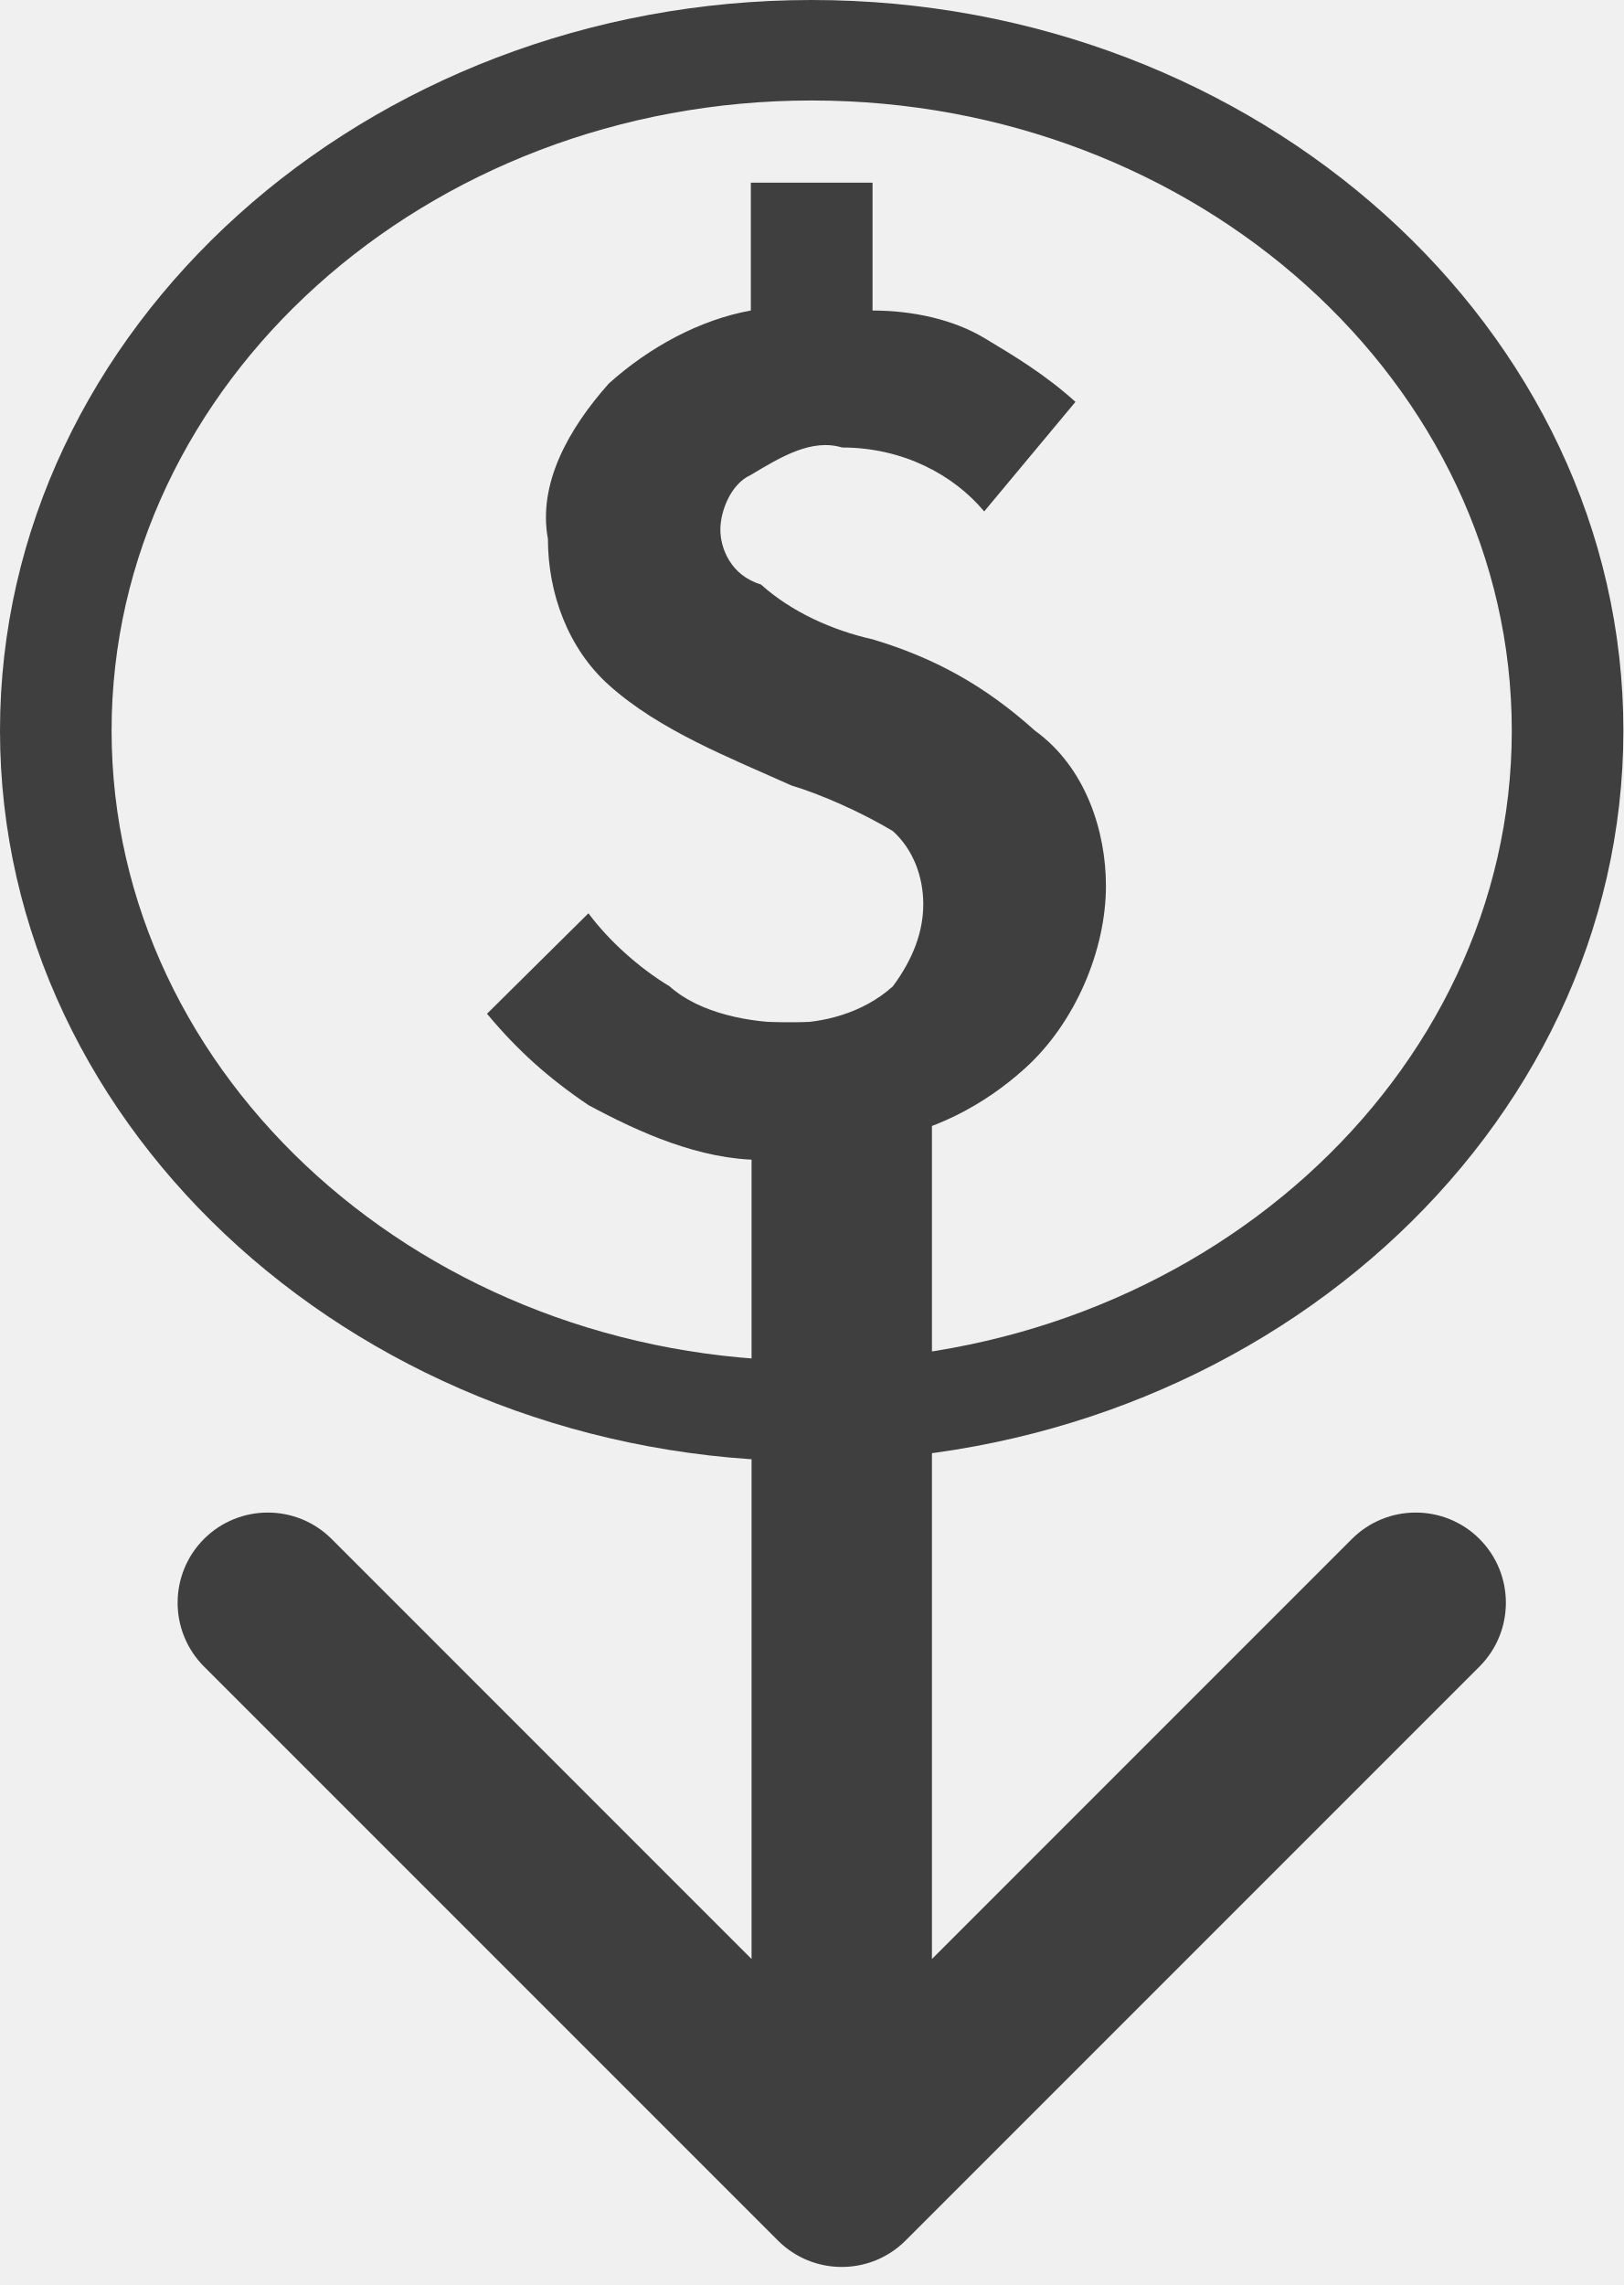
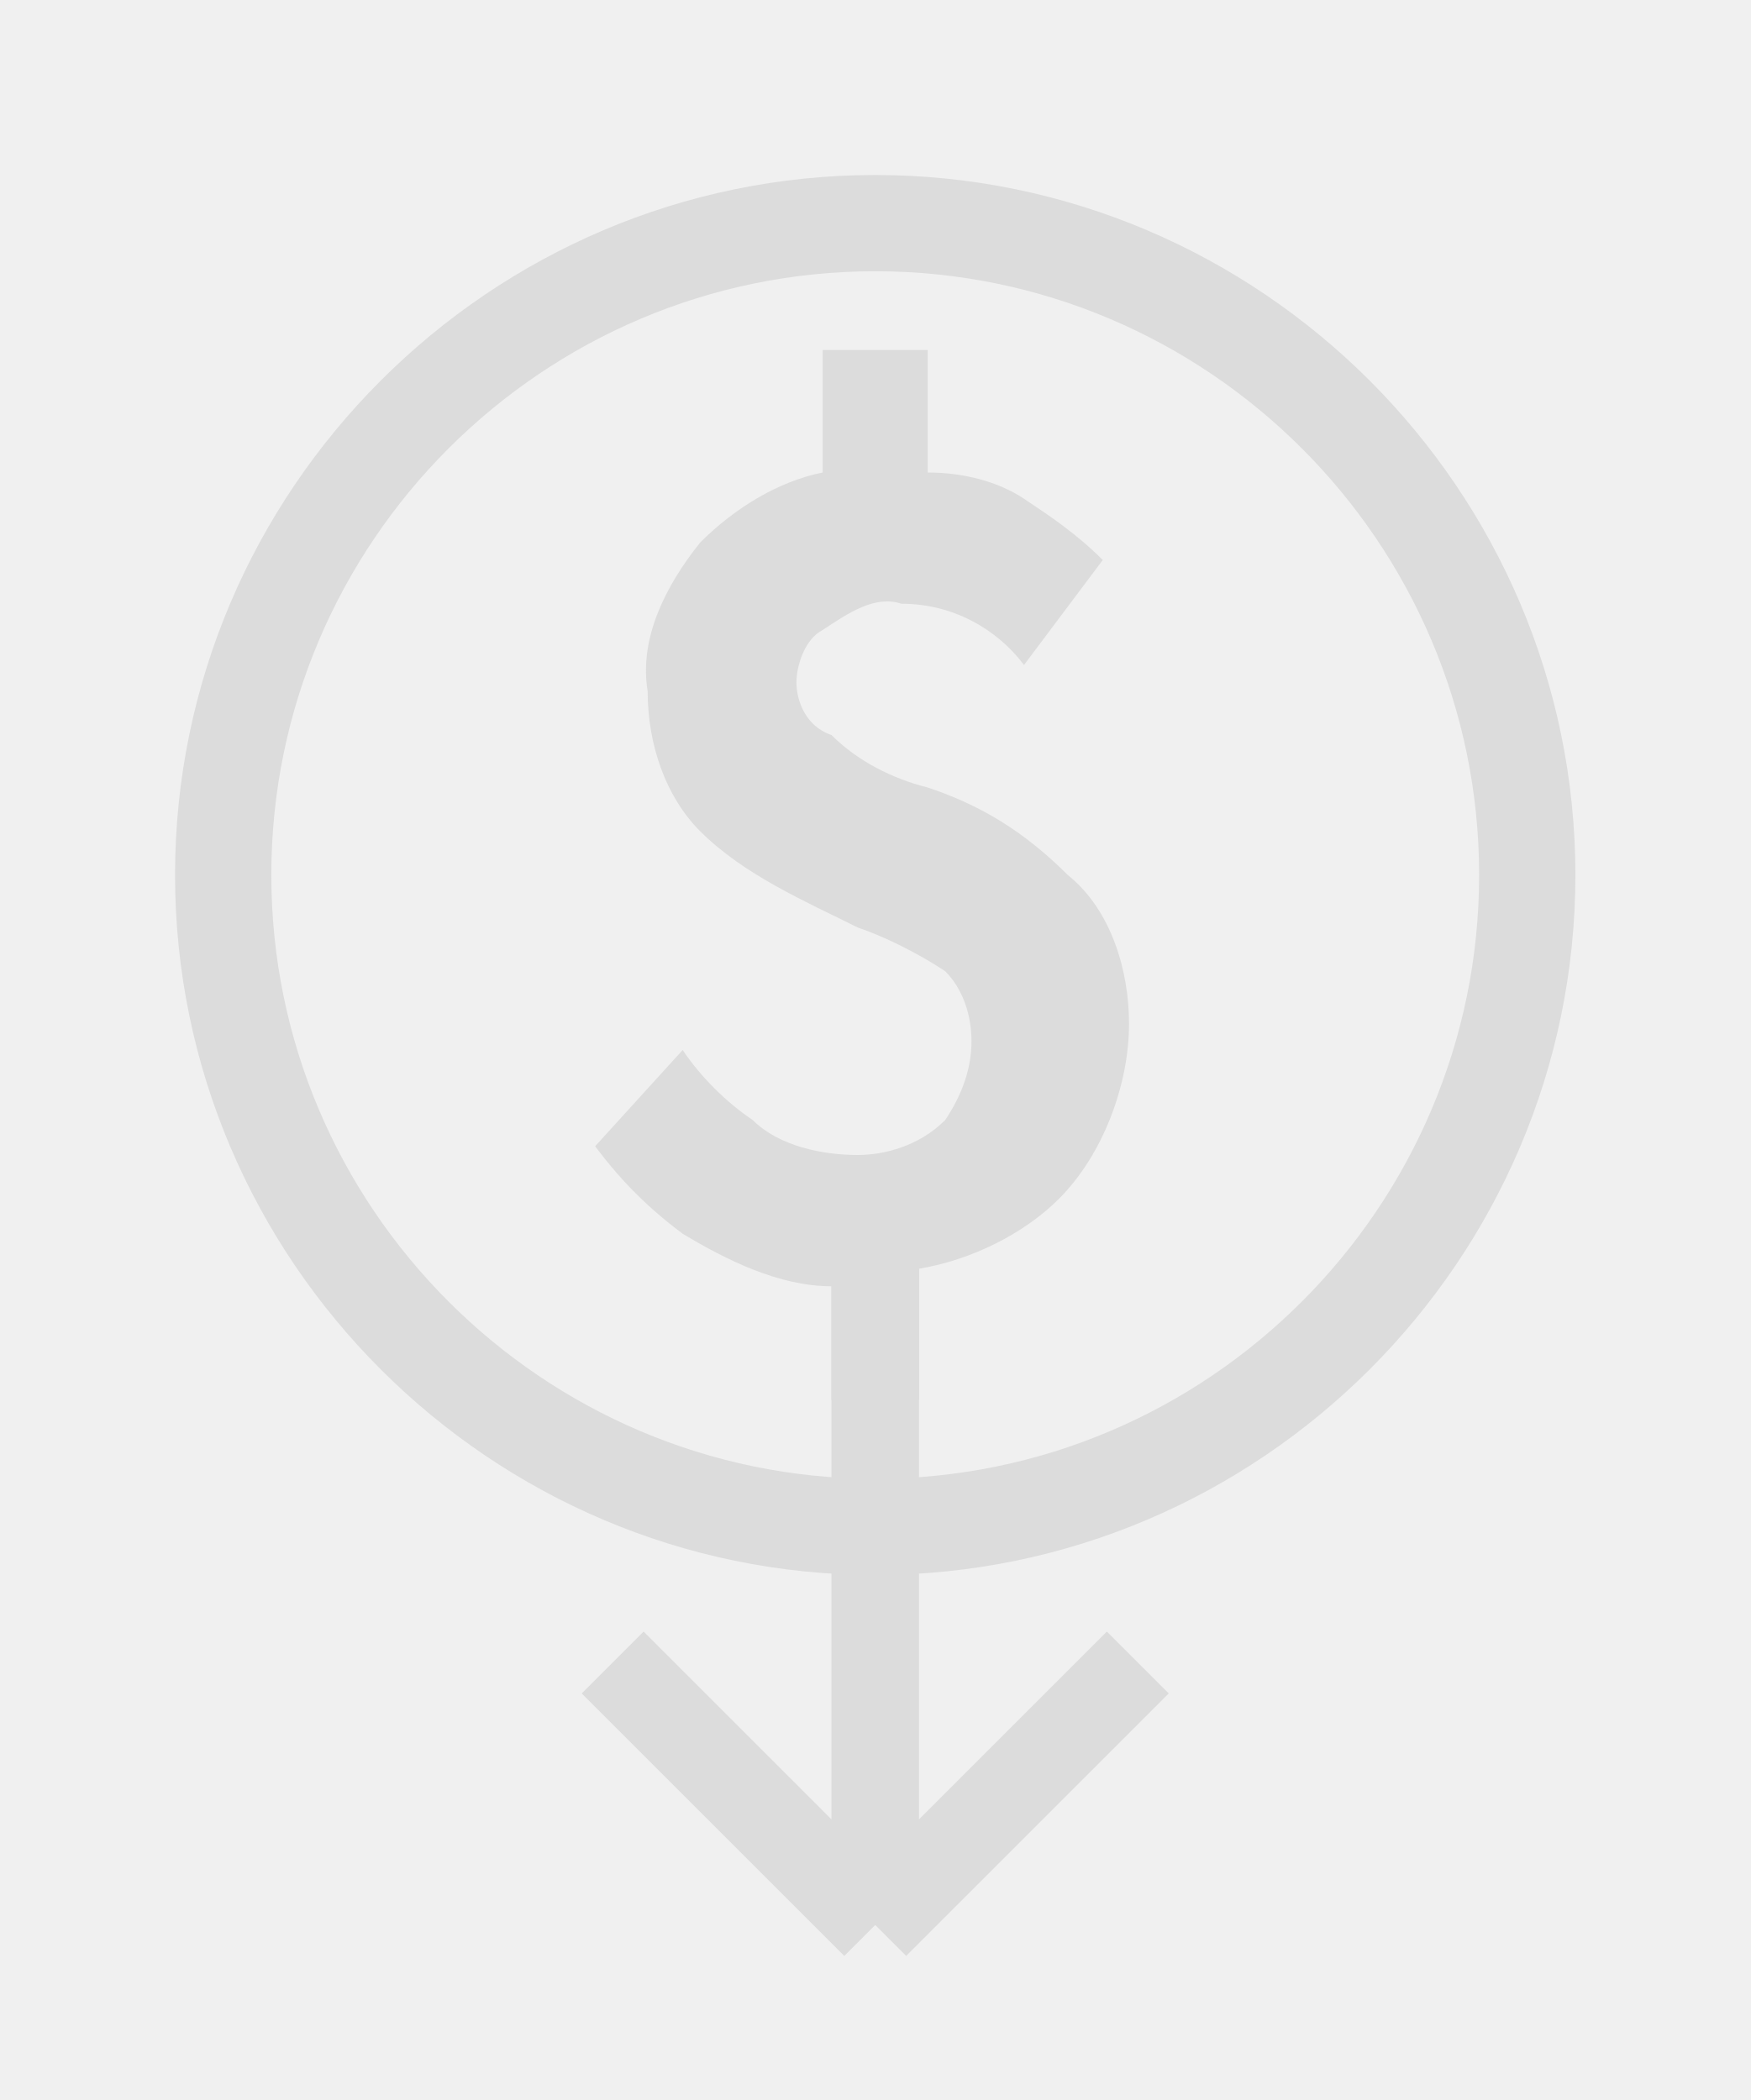
- <svg xmlns="http://www.w3.org/2000/svg" width="27" height="38" viewBox="0 0 27 38" fill="none">
-   <path d="M14.512 10.632C13.838 10.48 13.162 10.176 12.656 9.72C12.15 9.568 11.981 9.113 11.981 8.809C11.981 8.505 12.15 8.05 12.488 7.898C12.994 7.594 13.5 7.29 14.006 7.442C15.019 7.442 15.863 7.898 16.369 8.505L17.887 6.683C17.381 6.227 16.875 5.923 16.369 5.62C15.863 5.316 15.188 5.164 14.512 5.164V3.038H12.488V5.164C11.644 5.316 10.8 5.771 10.125 6.379C9.45 7.138 8.944 8.05 9.113 8.961C9.113 9.872 9.45 10.784 10.125 11.391C10.969 12.15 12.15 12.606 13.162 13.062C13.669 13.214 14.344 13.517 14.85 13.821C15.188 14.125 15.356 14.581 15.356 15.036C15.356 15.492 15.188 15.947 14.85 16.403C14.344 16.859 13.669 17.011 13.162 17.011C12.488 17.011 11.644 16.859 11.137 16.403C10.631 16.099 10.125 15.644 9.787 15.188L8.1 16.859C8.606 17.466 9.113 17.922 9.787 18.378C10.631 18.833 11.644 19.289 12.656 19.289V21.263H14.512V18.985C15.525 18.833 16.369 18.378 17.044 17.77C17.887 17.011 18.394 15.796 18.394 14.732C18.394 13.821 18.056 12.758 17.212 12.15C16.369 11.391 15.525 10.935 14.512 10.632ZM13.5 0C6.075 0 0 5.468 0 12.15C0 18.833 6.075 24.301 13.5 24.301C20.925 24.301 27 18.833 27 12.15C27 5.468 20.925 0 13.5 0ZM13.5 22.63C7.088 22.63 1.856 17.922 1.856 12.15C1.856 6.379 7.088 1.671 13.5 1.671C19.913 1.671 25.144 6.379 25.144 12.15C25.144 17.922 19.913 22.63 13.5 22.63Z" fill="#403F3F" />
-   <path d="M12.939 37.261C13.525 37.846 14.475 37.846 15.061 37.261L24.607 27.715C25.192 27.129 25.192 26.179 24.607 25.593C24.021 25.008 23.071 25.008 22.485 25.593L14 34.079L5.515 25.593C4.929 25.008 3.979 25.008 3.393 25.593C2.808 26.179 2.808 27.129 3.393 27.715L12.939 37.261ZM12.5 17V36.2H15.5L15.5 17H12.5Z" fill="#403F3F" />
+ <svg xmlns="http://www.w3.org/2000/svg" width="20" height="24" viewBox="0 0 20 24" fill="none">
+   <g clip-path="url(#clip0)">
+     <path d="M10.6 9C10.2 8.9 9.8 8.7 9.5 8.4C9.2 8.3 9.1 8 9.1 7.8C9.1 7.6 9.2 7.3 9.4 7.2C9.7 7 10 6.8 10.3 6.9C10.9 6.9 11.4 7.2 11.7 7.6L12.6 6.4C12.3 6.1 12 5.9 11.7 5.7C11.4 5.5 11 5.4 10.6 5.4V4H9.4V5.4C8.9 5.5 8.4 5.8 8 6.2C7.6 6.7 7.3 7.3 7.4 7.9C7.4 8.5 7.6 9.1 8 9.5C8.5 10 9.2 10.3 9.8 10.6C10.1 10.7 10.5 10.9 10.8 11.1C11 11.3 11.1 11.6 11.1 11.9C11.1 12.2 11 12.5 10.8 12.8C10.5 13.1 10.1 13.2 9.8 13.2C9.4 13.2 8.9 13.1 8.6 12.8C8.3 12.6 8 12.3 7.8 12L6.8 13.1C7.1 13.5 7.4 13.8 7.8 14.1C8.3 14.4 8.9 14.7 9.5 14.7V16H10.5V14.5C11.1 14.4 11.7 14.1 12.1 13.7C12.6 13.2 12.9 12.4 12.9 11.7C12.9 11.1 12.7 10.4 12.2 10C11.7 9.5 11.2 9.2 10.6 9ZM10 2C5.6 2 2 5.6 2 10C2 14.4 5.6 18 10 18C14.4 18 18 14.4 18 10C18 5.6 14.4 2 10 2ZM10 16.9C6.2 16.9 3.1 13.8 3.1 10C3.1 6.2 6.2 3.1 10 3.1C13.8 3.1 16.9 6.2 16.9 10C16.9 13.8 13.8 16.9 10 16.9Z" fill="#DCDCDC" />
+     <path d="M10 14V22M10 22L7 19M10 22L13 19" stroke="#DCDCDC" />
+   </g>
+   <defs>
+     <clipPath id="clip0">
+       <rect width="24" height="20" fill="white" transform="translate(0 24) rotate(-90)" />
+     </clipPath>
+   </defs>
</svg>
